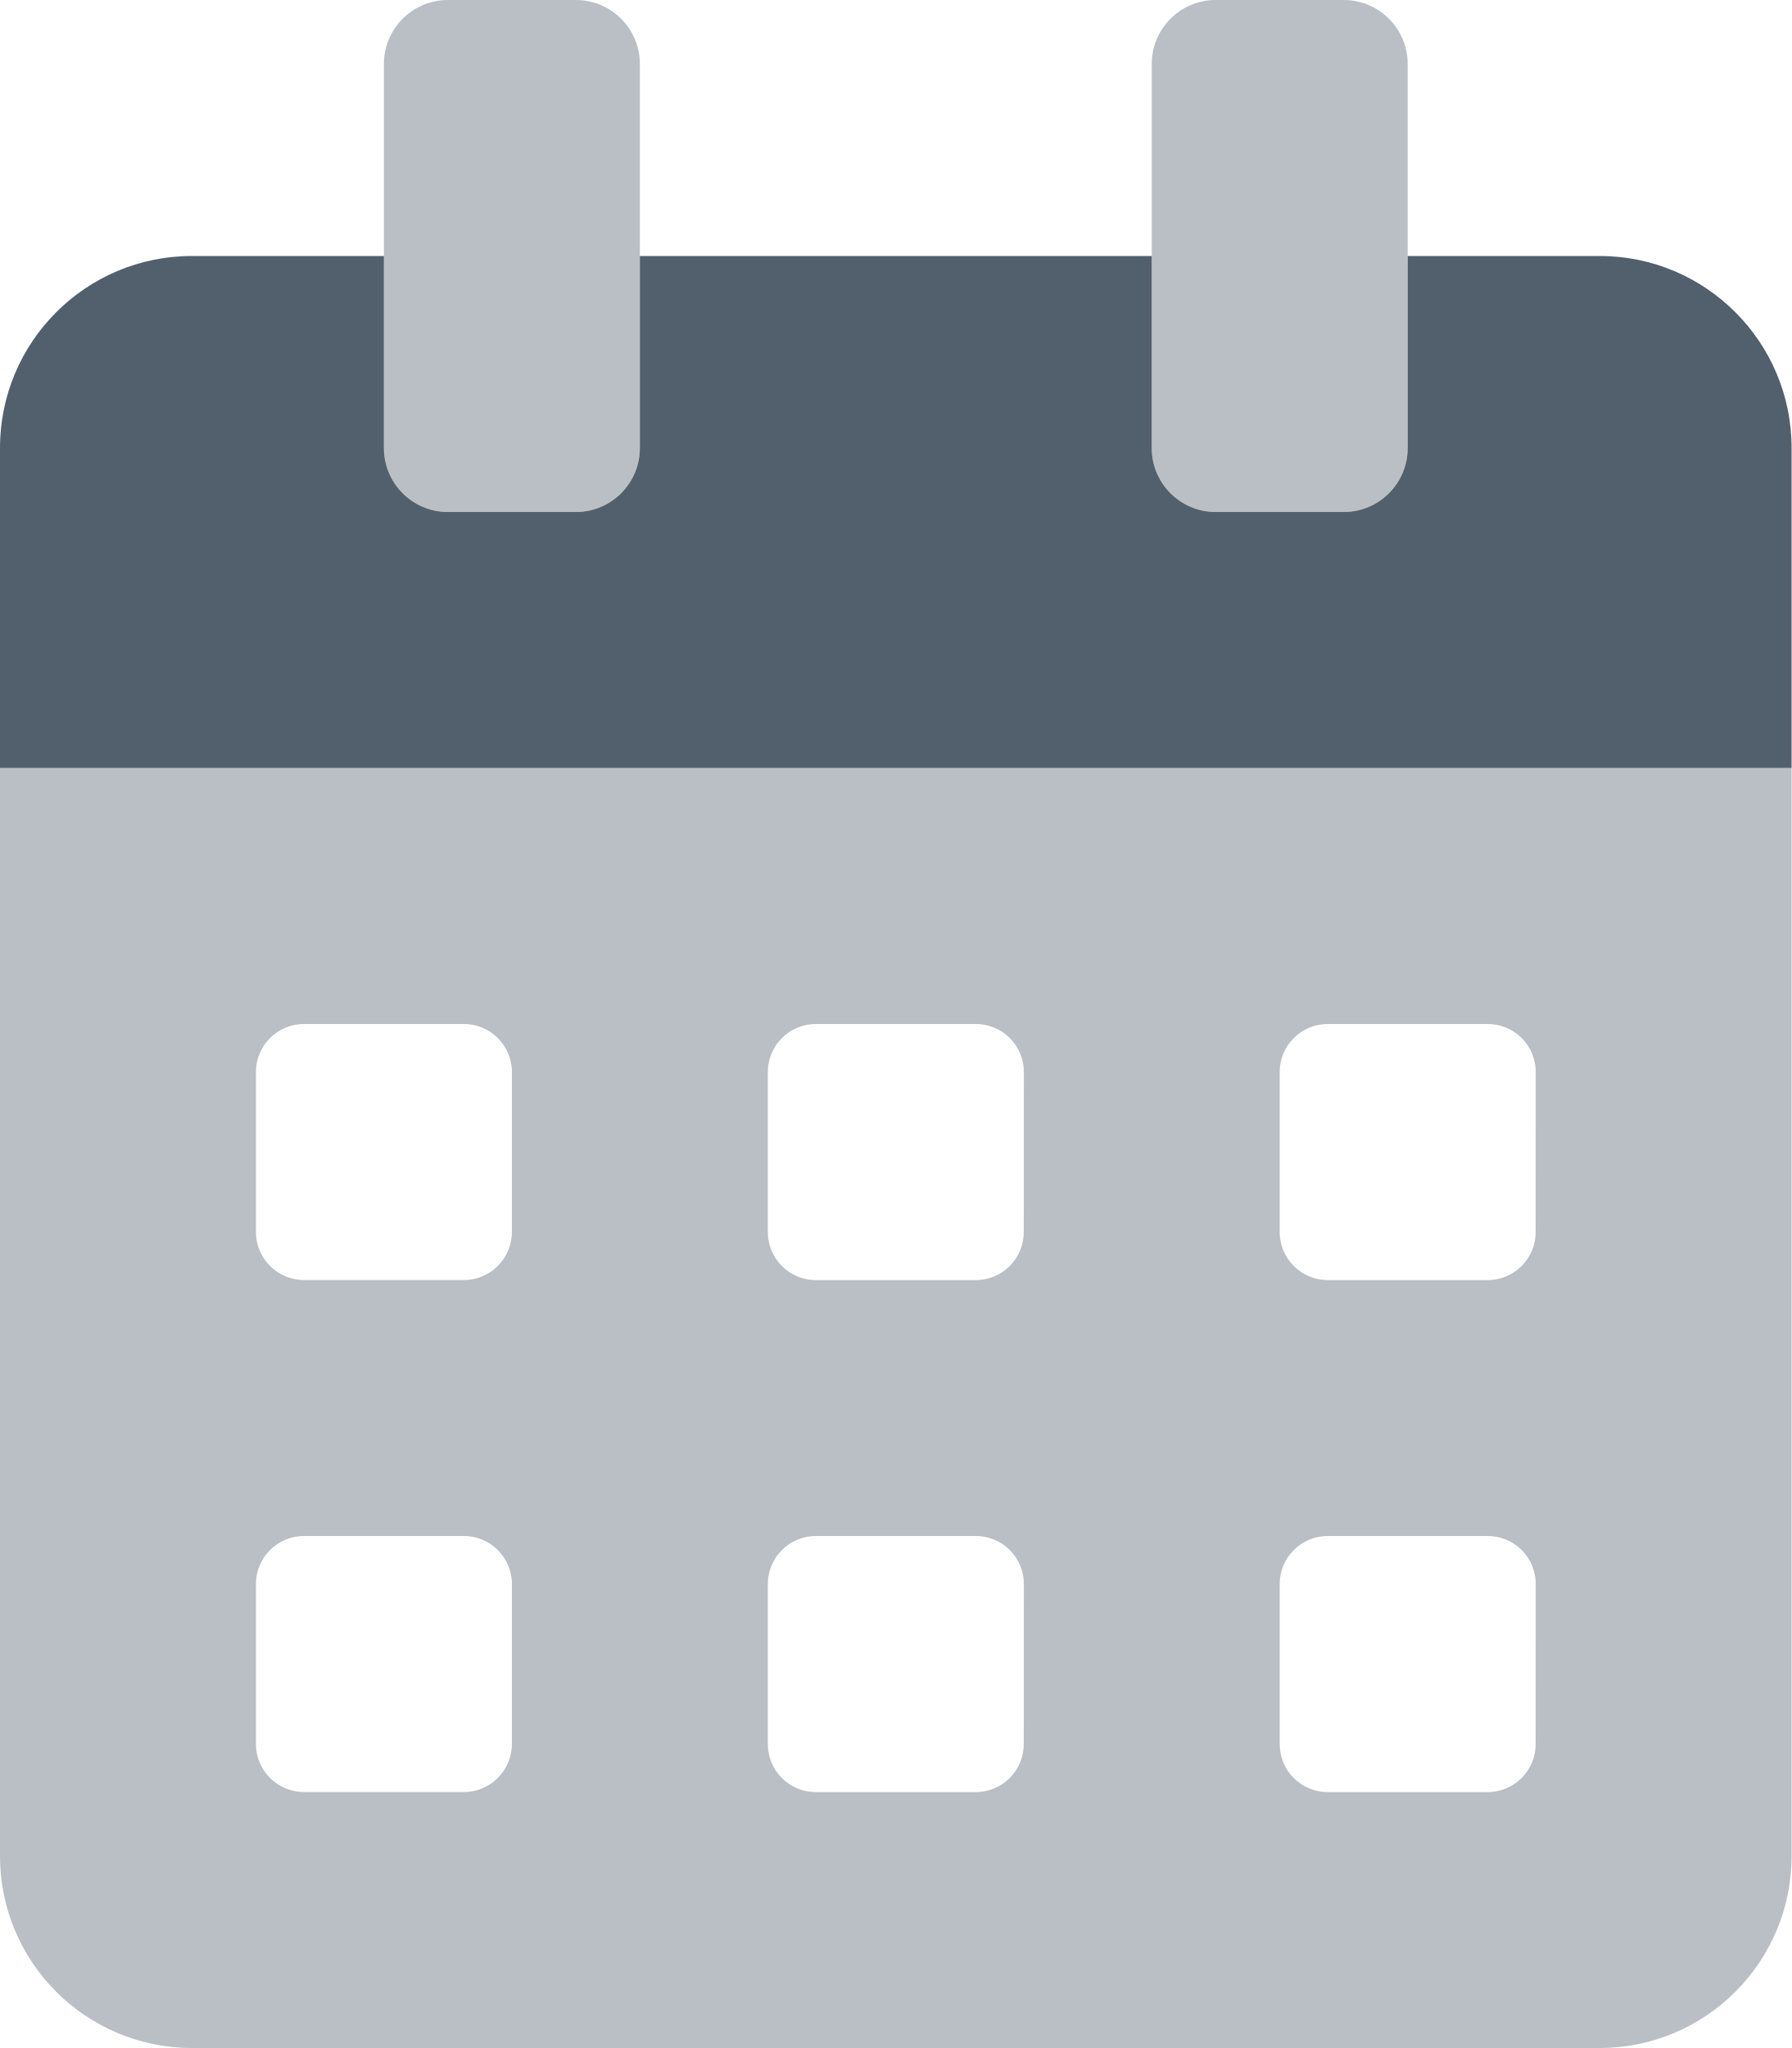
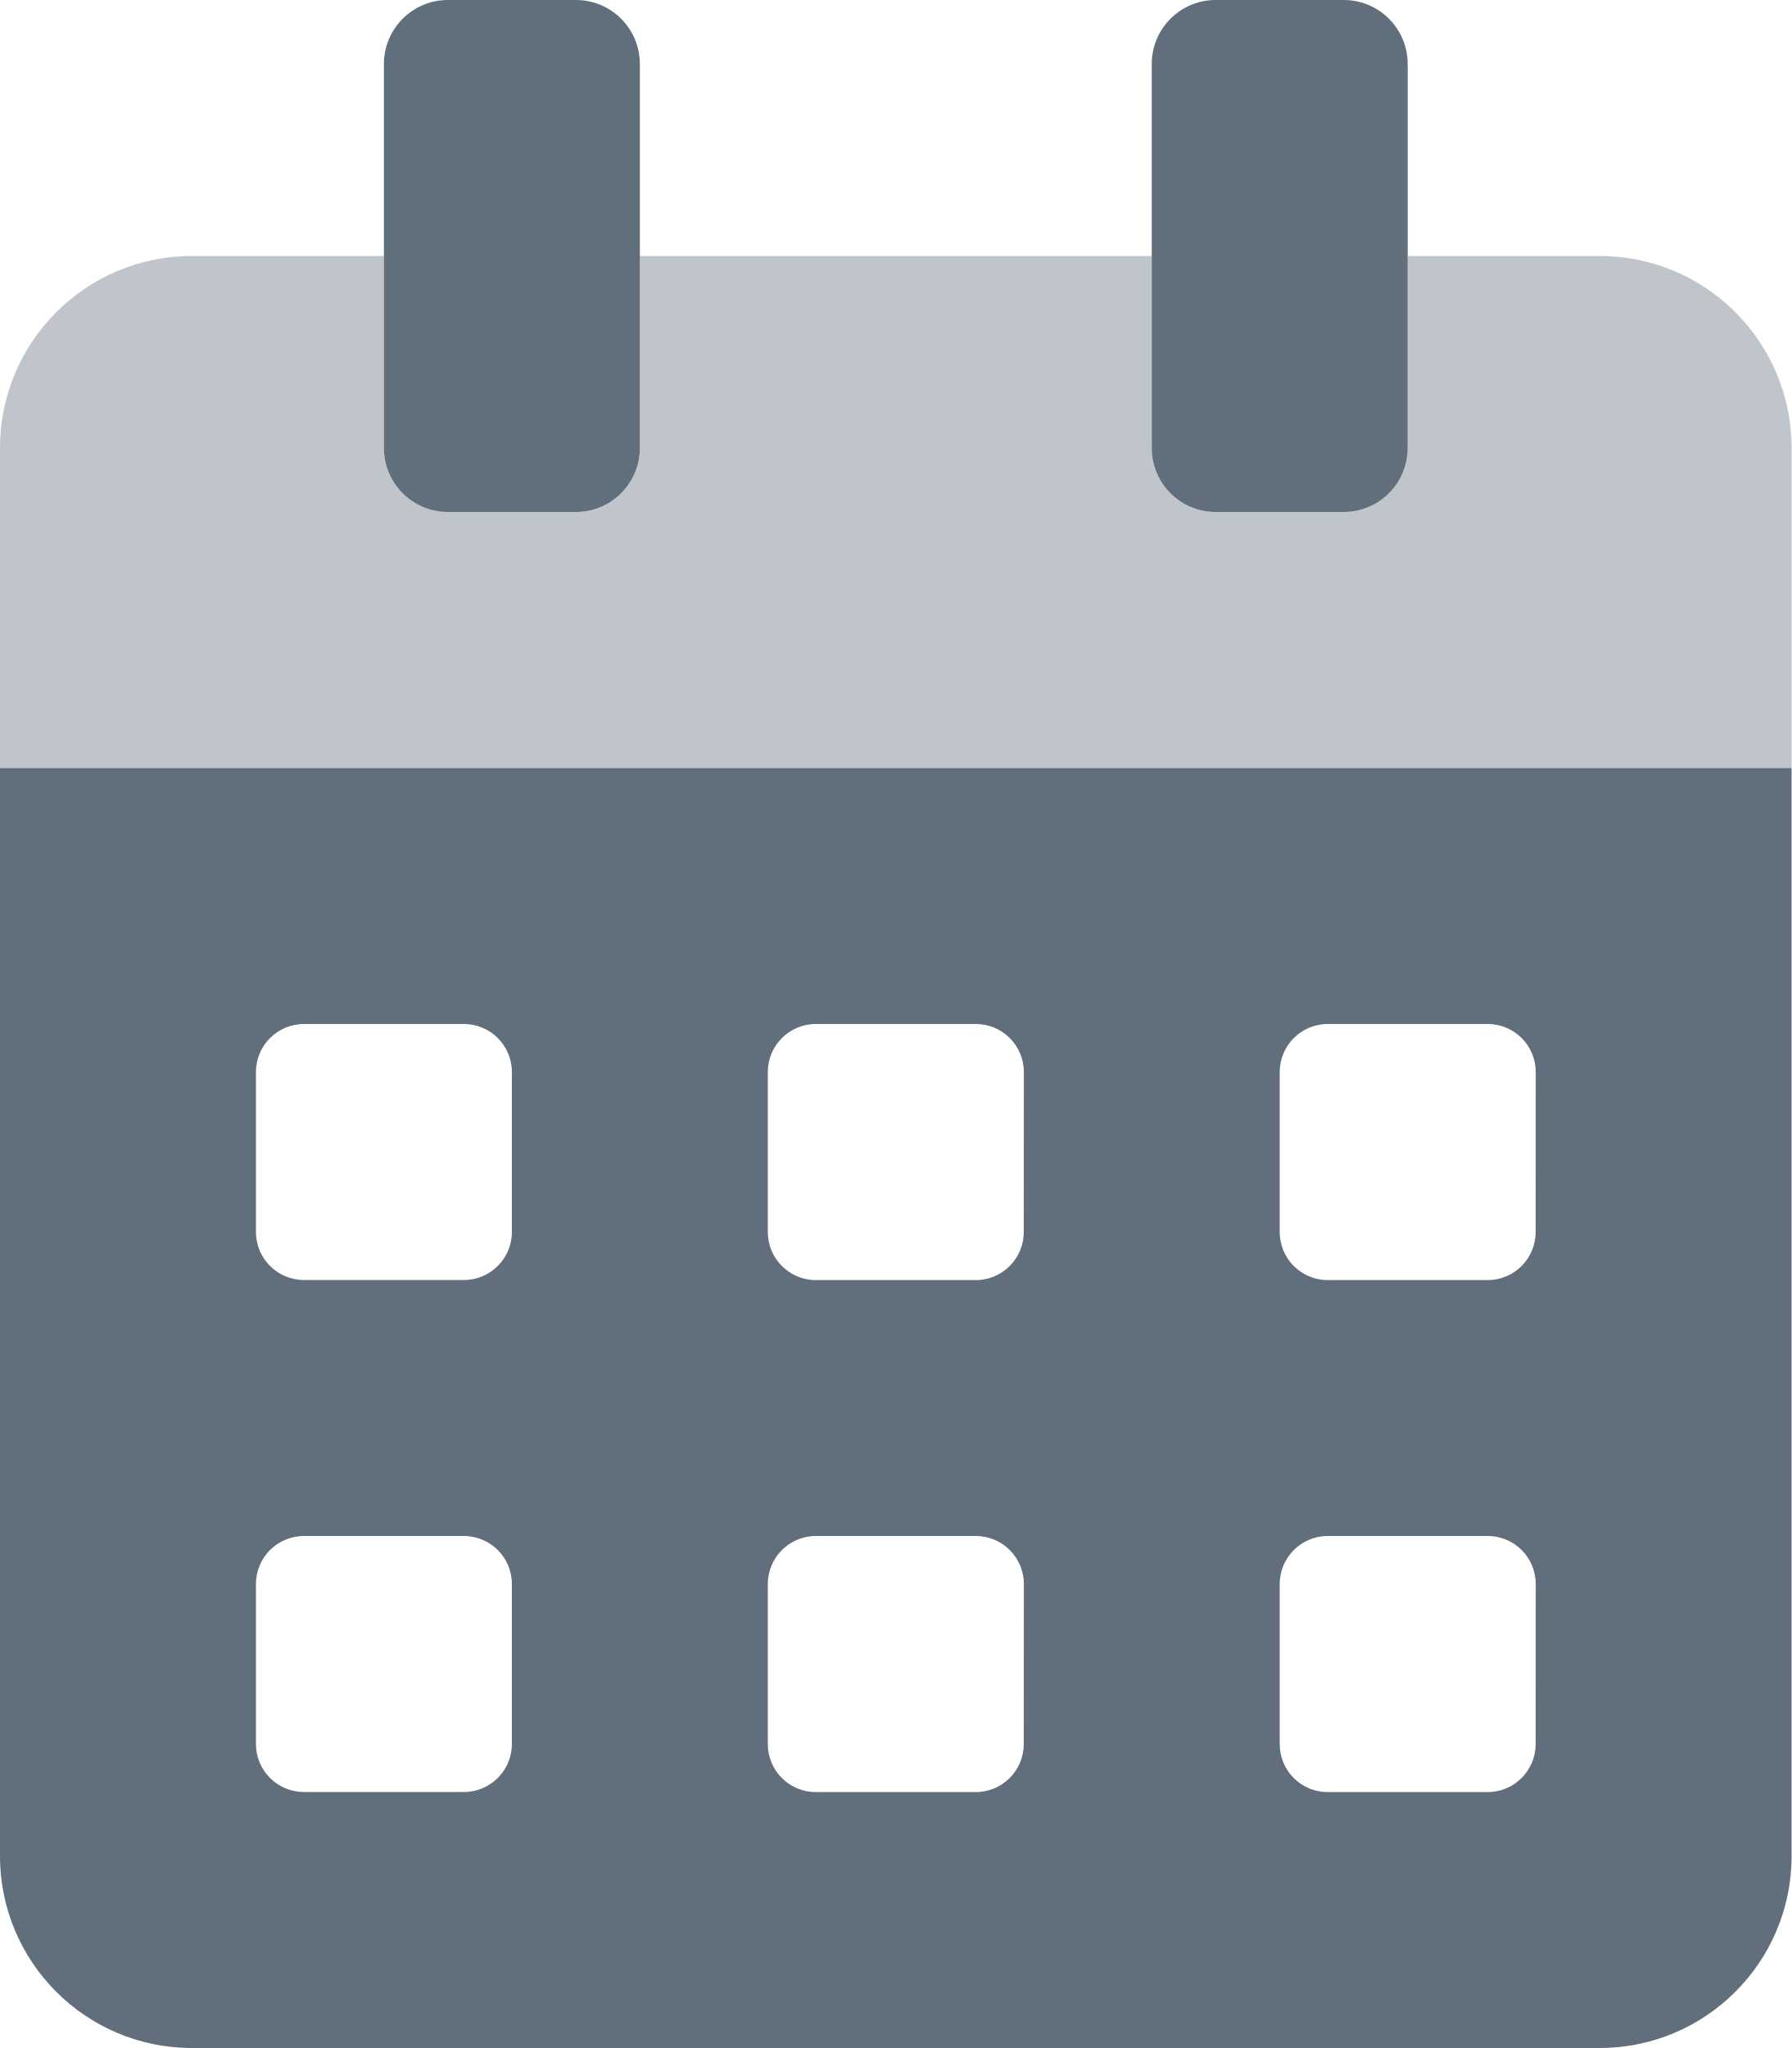
<svg xmlns="http://www.w3.org/2000/svg" width="21" height="24" viewBox="0 0 21 24">
-   <path d="M0,9V21.75A2.25,2.25,0,0,0,2.25,24h16.5A2.25,2.25,0,0,0,21,21.75V9ZM6,20.438A.563.563,0,0,1,5.438,21H3.563A.562.562,0,0,1,3,20.438V18.563A.563.563,0,0,1,3.563,18H5.438A.563.563,0,0,1,6,18.563Zm0-6A.563.563,0,0,1,5.438,15H3.563A.563.563,0,0,1,3,14.438V12.563A.563.563,0,0,1,3.563,12H5.438A.563.563,0,0,1,6,12.563Zm6,6a.563.563,0,0,1-.562.563H9.563A.562.562,0,0,1,9,20.438V18.563A.563.563,0,0,1,9.563,18h1.875a.563.563,0,0,1,.563.563Zm0-6a.563.563,0,0,1-.562.563H9.563A.563.563,0,0,1,9,14.438V12.563A.563.563,0,0,1,9.563,12h1.875a.563.563,0,0,1,.563.563Zm6,6a.563.563,0,0,1-.562.563H15.563A.562.562,0,0,1,15,20.438V18.563A.563.563,0,0,1,15.563,18h1.875a.563.563,0,0,1,.563.563Zm0-6a.563.563,0,0,1-.562.563H15.563A.563.563,0,0,1,15,14.438V12.563A.563.563,0,0,1,15.563,12h1.875a.563.563,0,0,1,.563.563ZM14.25,6h1.5a.75.75,0,0,0,.75-.75V.75A.75.75,0,0,0,15.75,0h-1.5a.75.75,0,0,0-.75.75v4.5A.75.75,0,0,0,14.25,6Zm-9,0h1.5a.75.75,0,0,0,.75-.75V.75A.75.75,0,0,0,6.75,0H5.25A.75.75,0,0,0,4.5.75v4.5A.75.75,0,0,0,5.25,6Z" fill="#52606d" opacity="0.4" />
-   <path d="M21,66.25V70H0V66.25A2.25,2.25,0,0,1,2.25,64H4.5v2.25a.75.75,0,0,0,.75.75h1.5a.75.75,0,0,0,.75-.75V64h6v2.25a.75.75,0,0,0,.75.75h1.5a.75.75,0,0,0,.75-.75V64h2.25A2.25,2.25,0,0,1,21,66.25Z" transform="translate(0 -61)" fill="#52606d" />
+   <path d="M0,9V21.75A2.25,2.25,0,0,0,2.25,24h16.5A2.25,2.25,0,0,0,21,21.75V9ZM6,20.438A.563.563,0,0,1,5.438,21H3.563A.562.562,0,0,1,3,20.438V18.563A.563.563,0,0,1,3.563,18H5.438A.563.563,0,0,1,6,18.563Zm0-6A.563.563,0,0,1,5.438,15H3.563A.563.563,0,0,1,3,14.438V12.563A.563.563,0,0,1,3.563,12H5.438A.563.563,0,0,1,6,12.563Zm6,6a.563.563,0,0,1-.562.563H9.563A.562.562,0,0,1,9,20.438V18.563A.563.563,0,0,1,9.563,18h1.875a.563.563,0,0,1,.563.563Zm0-6a.563.563,0,0,1-.562.563H9.563A.563.563,0,0,1,9,14.438V12.563A.563.563,0,0,1,9.563,12h1.875a.563.563,0,0,1,.563.563Zm6,6a.563.563,0,0,1-.562.563H15.563A.562.562,0,0,1,15,20.438V18.563A.563.563,0,0,1,15.563,18h1.875a.563.563,0,0,1,.563.563Zm0-6a.563.563,0,0,1-.562.563H15.563A.563.563,0,0,1,15,14.438V12.563A.563.563,0,0,1,15.563,12h1.875a.563.563,0,0,1,.563.563ZM14.25,6h1.5a.75.75,0,0,0,.75-.75V.75A.75.75,0,0,0,15.75,0h-1.5a.75.75,0,0,0-.75.75v4.5A.75.75,0,0,0,14.25,6Zm-9,0h1.5a.75.75,0,0,0,.75-.75V.75A.75.75,0,0,0,6.75,0H5.25A.75.75,0,0,0,4.5.75v4.5A.75.75,0,0,0,5.25,6Z" fill="#616e7c" />
+   <path d="M21,66.25V70H0V66.25A2.25,2.25,0,0,1,2.25,64H4.5v2.25a.75.75,0,0,0,.75.75h1.5a.75.75,0,0,0,.75-.75V64h6v2.25a.75.75,0,0,0,.75.75h1.5a.75.75,0,0,0,.75-.75V64h2.25A2.25,2.25,0,0,1,21,66.25Z" transform="translate(0 -61)" fill="#616e7c" opacity="0.4" />
</svg>
